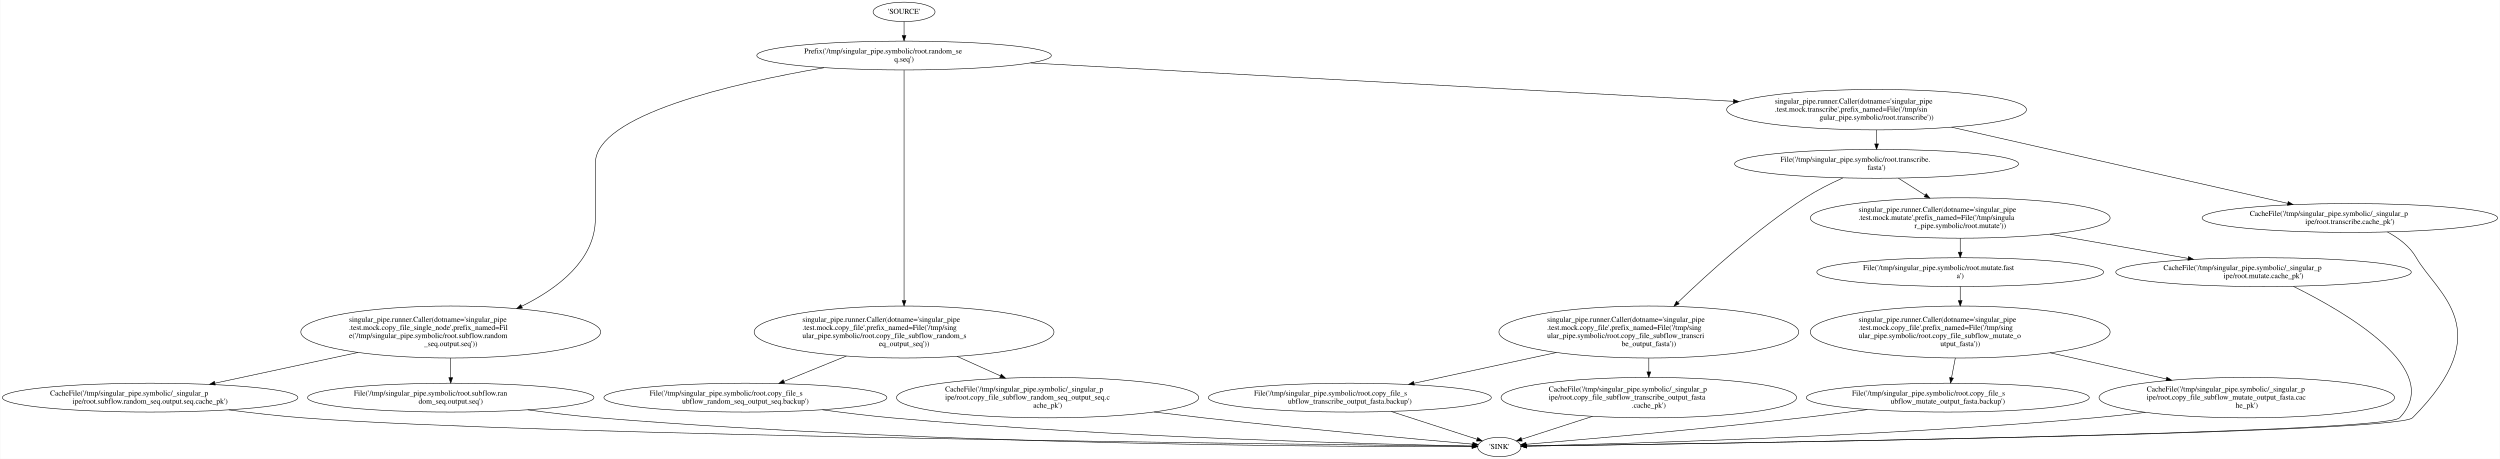
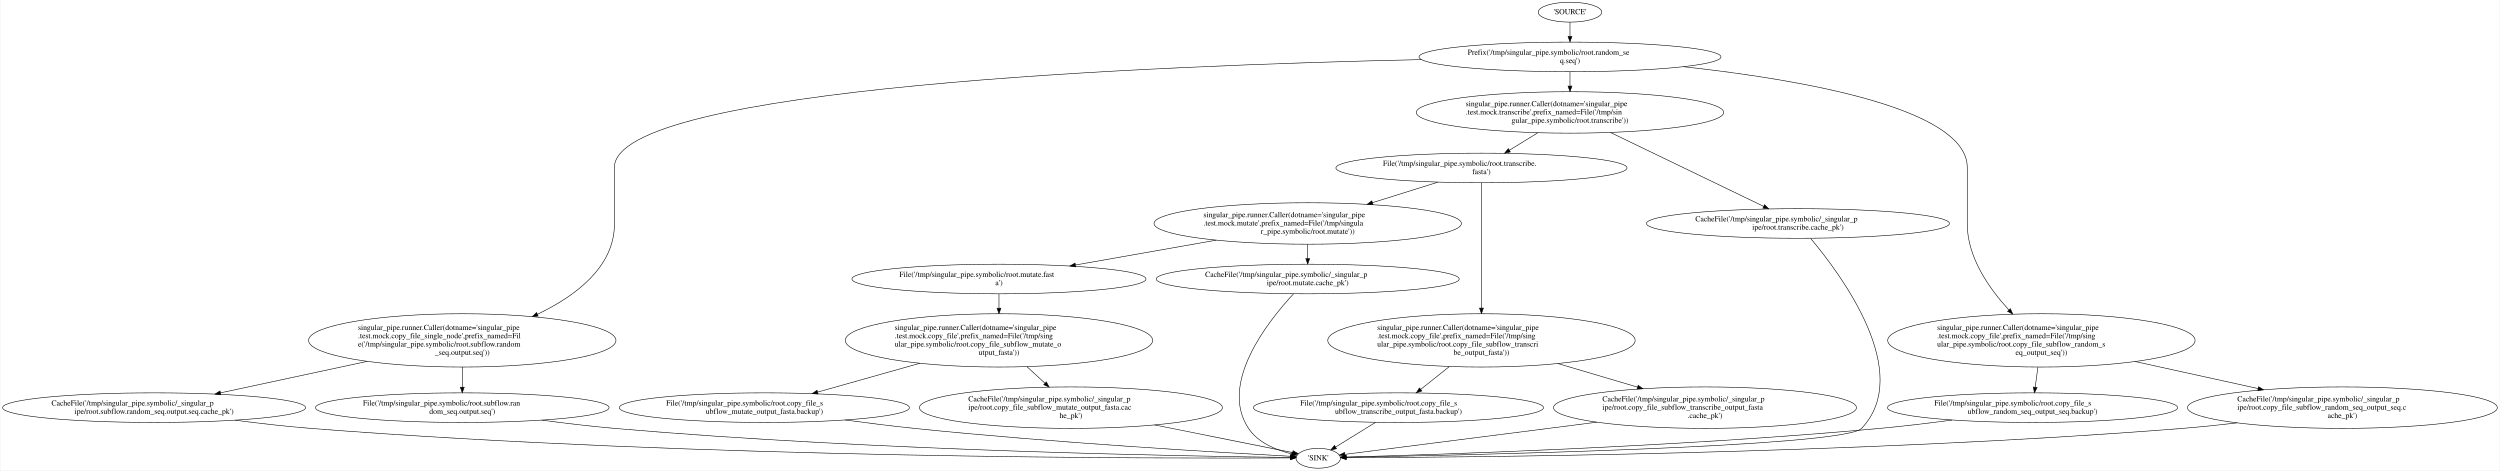
- <svg xmlns="http://www.w3.org/2000/svg" width="4631pt" height="850pt" viewBox="0.00 0.00 4631.30 850.25">
+ <svg xmlns="http://www.w3.org/2000/svg" width="4517pt" height="850pt" viewBox="0.00 0.00 4516.66 850.25">
  <g id="graph0" class="graph" transform="scale(1 1) rotate(0) translate(4 846.247)">
-     <polygon fill="white" stroke="none" points="-4,4 -4,-846.247 4627.3,-846.247 4627.3,4 -4,4" />
+     <polygon fill="white" stroke="none" points="-4,4 -4,-846.247 4512.66,-846.247 4512.66,4 -4,4" />
    <g id="node1" class="node">
      <ellipse fill="none" stroke="black" cx="273.65" cy="-109.477" rx="273.801" ry="26.741" />
      <text text-anchor="start" x="88.15" y="-113.277" font-family="Times,serif" font-size="14.00">CacheFile('/tmp/singular_pipe.symbolic/_singular_p</text>
      <text text-anchor="middle" x="273.65" y="-98.277" font-family="Times,serif" font-size="14.00">ipe/root.subflow.random_seq.output.seq.cache_pk')</text>
    </g>
    <g id="node2" class="node">
-       <ellipse fill="none" stroke="black" cx="2773.65" cy="-18" rx="40.094" ry="18" />
-       <text text-anchor="middle" x="2773.65" y="-14.3" font-family="Times,serif" font-size="14.00">'SINK'</text>
+       <ellipse fill="none" stroke="black" cx="2377.65" cy="-18" rx="40.094" ry="18" />
+       <text text-anchor="middle" x="2377.65" y="-14.3" font-family="Times,serif" font-size="14.00">'SINK'</text>
    </g>
    <g id="edge1" class="edge">
-       <path fill="none" stroke="black" d="M419.504,-86.723C463.484,-80.962 511.948,-75.406 556.65,-72 997.952,-38.377 2434.73,-22.399 2723.01,-19.492" />
-       <polygon fill="black" stroke="black" points="2723.2,-22.99 2733.17,-19.39 2723.13,-15.99 2723.2,-22.99" />
+       <path fill="none" stroke="black" d="M420.245,-86.773C464.031,-81.051 512.204,-75.503 556.65,-72 1256.98,-16.812 2112.86,-17.492 2327.19,-18.639" />
+       <polygon fill="black" stroke="black" points="2327.18,-22.139 2337.2,-18.696 2327.22,-15.139 2327.18,-22.139" />
    </g>
    <g id="node3" class="node">
      <ellipse fill="none" stroke="black" cx="830.65" cy="-231.037" rx="277.786" ry="48.167" />
      <text text-anchor="start" x="642.15" y="-249.837" font-family="Times,serif" font-size="14.00">singular_pipe.runner.Caller(dotname='singular_pipe</text>
      <text text-anchor="start" x="642.15" y="-234.837" font-family="Times,serif" font-size="14.00">.test.mock.copy_file_single_node',prefix_named=Fil</text>
      <text text-anchor="start" x="642.15" y="-219.837" font-family="Times,serif" font-size="14.00">e('/tmp/singular_pipe.symbolic/root.subflow.random</text>
      <text text-anchor="middle" x="830.65" y="-204.837" font-family="Times,serif" font-size="14.00">_seq.output.seq'))</text>
    </g>
    <g id="edge2" class="edge">
      <path fill="none" stroke="black" d="M658.987,-193.189C573.003,-174.733 471.005,-152.839 393.554,-136.214" />
      <polygon fill="black" stroke="black" points="394.266,-132.787 383.754,-134.11 392.797,-139.631 394.266,-132.787" />
    </g>
    <g id="node4" class="node">
      <ellipse fill="none" stroke="black" cx="830.65" cy="-109.477" rx="265.33" ry="26.741" />
      <text text-anchor="start" x="651.15" y="-113.277" font-family="Times,serif" font-size="14.00">File('/tmp/singular_pipe.symbolic/root.subflow.ran</text>
      <text text-anchor="middle" x="830.65" y="-98.277" font-family="Times,serif" font-size="14.00">dom_seq.output.seq')</text>
    </g>
    <g id="edge4" class="edge">
      <path fill="none" stroke="black" d="M830.65,-182.783C830.65,-170.69 830.65,-157.88 830.65,-146.456" />
      <polygon fill="black" stroke="black" points="834.15,-146.415 830.65,-136.415 827.15,-146.415 834.15,-146.415" />
    </g>
    <g id="edge3" class="edge">
-       <path fill="none" stroke="black" d="M973.443,-86.776C1015.9,-81.072 1062.57,-75.533 1105.65,-72 1742.48,-19.779 2519.99,-18.199 2723.16,-18.763" />
-       <polygon fill="black" stroke="black" points="2723.23,-22.263 2733.24,-18.794 2723.25,-15.263 2723.23,-22.263" />
+       <path fill="none" stroke="black" d="M974.531,-86.902C1016.7,-81.254 1062.95,-75.714 1105.65,-72 1579.6,-30.778 2155.78,-21.407 2327.23,-19.468" />
+       <polygon fill="black" stroke="black" points="2327.5,-22.965 2337.47,-19.356 2327.43,-15.966 2327.5,-22.965" />
    </g>
    <g id="node5" class="node">
-       <ellipse fill="none" stroke="black" cx="1670.65" cy="-743.377" rx="272.886" ry="26.741" />
-       <text text-anchor="start" x="1485.65" y="-747.177" font-family="Times,serif" font-size="14.00">Prefix('/tmp/singular_pipe.symbolic/root.random_se</text>
-       <text text-anchor="middle" x="1670.65" y="-732.177" font-family="Times,serif" font-size="14.00">q.seq')</text>
+       <ellipse fill="none" stroke="black" cx="2832.65" cy="-743.377" rx="272.886" ry="26.741" />
+       <text text-anchor="start" x="2647.65" y="-747.177" font-family="Times,serif" font-size="14.00">Prefix('/tmp/singular_pipe.symbolic/root.random_se</text>
+       <text text-anchor="middle" x="2832.65" y="-732.177" font-family="Times,serif" font-size="14.00">q.seq')</text>
    </g>
    <g id="edge5" class="edge">
-       <path fill="none" stroke="black" d="M1522.23,-720.745C1352.75,-691.768 1098.65,-633.369 1098.65,-543.683 1098.65,-543.683 1098.65,-543.683 1098.65,-441.337 1098.65,-364.781 1029.88,-312.078 962.016,-278.708" />
-       <polygon fill="black" stroke="black" points="963.417,-275.498 952.886,-274.329 960.39,-281.809 963.417,-275.498" />
-     </g>
-     <g id="node7" class="node">
-       <ellipse fill="none" stroke="black" cx="1670.65" cy="-231.037" rx="277.786" ry="48.167" />
-       <text text-anchor="start" x="1482.15" y="-249.837" font-family="Times,serif" font-size="14.00">singular_pipe.runner.Caller(dotname='singular_pipe</text>
-       <text text-anchor="start" x="1482.15" y="-234.837" font-family="Times,serif" font-size="14.00">.test.mock.copy_file',prefix_named=File('/tmp/sing</text>
-       <text text-anchor="start" x="1482.15" y="-219.837" font-family="Times,serif" font-size="14.00">ular_pipe.symbolic/root.copy_file_subflow_random_s</text>
-       <text text-anchor="middle" x="1670.65" y="-204.837" font-family="Times,serif" font-size="14.00">eq_output_seq'))</text>
-     </g>
-     <g id="edge10" class="edge">
-       <path fill="none" stroke="black" d="M1670.65,-716.34C1670.65,-678.376 1670.65,-605.603 1670.65,-543.683 1670.65,-543.683 1670.65,-543.683 1670.65,-441.337 1670.65,-389.976 1670.65,-331.526 1670.65,-289.473" />
-       <polygon fill="black" stroke="black" points="1674.15,-289.418 1670.65,-279.418 1667.15,-289.418 1674.15,-289.418" />
+       <path fill="none" stroke="black" d="M2563.75,-738.514C2078.35,-727.933 1105.65,-688.644 1105.65,-543.683 1105.65,-543.683 1105.65,-543.683 1105.65,-441.337 1105.65,-363.963 1035.87,-311.431 966.604,-278.346" />
+       <polygon fill="black" stroke="black" points="967.827,-275.055 957.284,-274.007 964.872,-281.401 967.827,-275.055" />
+     </g>
+     <g id="node16" class="node">
+       <ellipse fill="none" stroke="black" cx="2832.65" cy="-643.03" rx="277.786" ry="37.453" />
+       <text text-anchor="start" x="2644.15" y="-654.33" font-family="Times,serif" font-size="14.00">singular_pipe.runner.Caller(dotname='singular_pipe</text>
+       <text text-anchor="start" x="2644.15" y="-639.33" font-family="Times,serif" font-size="14.00">.test.mock.transcribe',prefix_named=File('/tmp/sin</text>
+       <text text-anchor="middle" x="2832.65" y="-624.33" font-family="Times,serif" font-size="14.00">gular_pipe.symbolic/root.transcribe'))</text>
+     </g>
+     <g id="edge23" class="edge">
+       <path fill="none" stroke="black" d="M2832.65,-716.28C2832.65,-708.427 2832.65,-699.558 2832.65,-690.792" />
+       <polygon fill="black" stroke="black" points="2836.15,-690.616 2832.65,-680.616 2829.15,-690.616 2836.15,-690.616" />
    </g>
    <g id="node19" class="node">
-       <ellipse fill="none" stroke="black" cx="3472.65" cy="-643.03" rx="277.786" ry="37.453" />
-       <text text-anchor="start" x="3284.15" y="-654.33" font-family="Times,serif" font-size="14.00">singular_pipe.runner.Caller(dotname='singular_pipe</text>
-       <text text-anchor="start" x="3284.15" y="-639.33" font-family="Times,serif" font-size="14.00">.test.mock.transcribe',prefix_named=File('/tmp/sin</text>
-       <text text-anchor="middle" x="3472.65" y="-624.33" font-family="Times,serif" font-size="14.00">gular_pipe.symbolic/root.transcribe'))</text>
+       <ellipse fill="none" stroke="black" cx="3684.65" cy="-231.037" rx="277.786" ry="48.167" />
+       <text text-anchor="start" x="3496.15" y="-249.837" font-family="Times,serif" font-size="14.00">singular_pipe.runner.Caller(dotname='singular_pipe</text>
+       <text text-anchor="start" x="3496.15" y="-234.837" font-family="Times,serif" font-size="14.00">.test.mock.copy_file',prefix_named=File('/tmp/sing</text>
+       <text text-anchor="start" x="3496.15" y="-219.837" font-family="Times,serif" font-size="14.00">ular_pipe.symbolic/root.copy_file_subflow_random_s</text>
+       <text text-anchor="middle" x="3684.65" y="-204.837" font-family="Times,serif" font-size="14.00">eq_output_seq'))</text>
    </g>
    <g id="edge28" class="edge">
-       <path fill="none" stroke="black" d="M1905.31,-729.57C2240.81,-711.26 2855.79,-677.696 3207.4,-658.507" />
-       <polygon fill="black" stroke="black" points="3207.67,-661.997 3217.47,-657.957 3207.29,-655.007 3207.67,-661.997" />
+       <path fill="none" stroke="black" d="M3037.92,-725.618C3250.11,-702.475 3550.65,-650.791 3550.65,-543.683 3550.65,-543.683 3550.65,-543.683 3550.65,-441.337 3550.65,-381.674 3589.75,-325.398 3625.71,-286.258" />
+       <polygon fill="black" stroke="black" points="3628.55,-288.347 3632.84,-278.662 3623.44,-283.553 3628.55,-288.347" />
    </g>
    <g id="node6" class="node">
      <ellipse fill="none" stroke="black" cx="1376.65" cy="-109.477" rx="262.173" ry="26.741" />
      <text text-anchor="start" x="1199.15" y="-113.277" font-family="Times,serif" font-size="14.00">File('/tmp/singular_pipe.symbolic/root.copy_file_s</text>
-       <text text-anchor="middle" x="1376.65" y="-98.277" font-family="Times,serif" font-size="14.00">ubflow_random_seq_output_seq.backup')</text>
+       <text text-anchor="middle" x="1376.65" y="-98.277" font-family="Times,serif" font-size="14.00">ubflow_mutate_output_fasta.backup')</text>
    </g>
    <g id="edge6" class="edge">
-       <path fill="none" stroke="black" d="M1519.49,-86.888C1560.76,-81.292 1605.93,-75.783 1647.65,-72 2061.81,-34.452 2564.22,-22.721 2723.02,-19.819" />
-       <polygon fill="black" stroke="black" points="2723.49,-23.311 2733.42,-19.632 2723.36,-16.312 2723.49,-23.311" />
+       <path fill="none" stroke="black" d="M1522.72,-87.144C1563.13,-81.699 1607.04,-76.203 1647.65,-72 1902.54,-45.618 2208.85,-27.912 2327.4,-21.584" />
+       <polygon fill="black" stroke="black" points="2327.81,-25.067 2337.61,-21.042 2327.44,-18.077 2327.81,-25.067" />
+     </g>
+     <g id="node7" class="node">
+       <ellipse fill="none" stroke="black" cx="1800.65" cy="-231.037" rx="277.786" ry="48.167" />
+       <text text-anchor="start" x="1612.15" y="-249.837" font-family="Times,serif" font-size="14.00">singular_pipe.runner.Caller(dotname='singular_pipe</text>
+       <text text-anchor="start" x="1612.15" y="-234.837" font-family="Times,serif" font-size="14.00">.test.mock.copy_file',prefix_named=File('/tmp/sing</text>
+       <text text-anchor="start" x="1612.15" y="-219.837" font-family="Times,serif" font-size="14.00">ular_pipe.symbolic/root.copy_file_subflow_mutate_o</text>
+       <text text-anchor="middle" x="1800.65" y="-204.837" font-family="Times,serif" font-size="14.00">utput_fasta'))</text>
    </g>
    <g id="edge7" class="edge">
-       <path fill="none" stroke="black" d="M1563.68,-186.534C1525.26,-170.911 1482.89,-153.681 1448.21,-139.577" />
-       <polygon fill="black" stroke="black" points="1449.22,-136.211 1438.64,-135.686 1446.59,-142.695 1449.22,-136.211" />
+       <path fill="none" stroke="black" d="M1657.69,-189.726C1596.8,-172.555 1527.37,-152.978 1472.76,-137.578" />
+       <polygon fill="black" stroke="black" points="1473.66,-134.196 1463.09,-134.85 1471.76,-140.933 1473.66,-134.196" />
    </g>
    <g id="node8" class="node">
-       <ellipse fill="none" stroke="black" cx="1936.65" cy="-109.477" rx="280.029" ry="37.453" />
-       <text text-anchor="start" x="1746.65" y="-120.777" font-family="Times,serif" font-size="14.00">CacheFile('/tmp/singular_pipe.symbolic/_singular_p</text>
-       <text text-anchor="start" x="1746.65" y="-105.777" font-family="Times,serif" font-size="14.00">ipe/root.copy_file_subflow_random_seq_output_seq.c</text>
-       <text text-anchor="middle" x="1936.65" y="-90.777" font-family="Times,serif" font-size="14.00">ache_pk')</text>
+       <ellipse fill="none" stroke="black" cx="1930.65" cy="-109.477" rx="273.801" ry="37.453" />
+       <text text-anchor="start" x="1745.15" y="-120.777" font-family="Times,serif" font-size="14.00">CacheFile('/tmp/singular_pipe.symbolic/_singular_p</text>
+       <text text-anchor="start" x="1745.15" y="-105.777" font-family="Times,serif" font-size="14.00">ipe/root.copy_file_subflow_mutate_output_fasta.cac</text>
+       <text text-anchor="middle" x="1930.65" y="-90.777" font-family="Times,serif" font-size="14.00">he_pk')</text>
    </g>
    <g id="edge9" class="edge">
-       <path fill="none" stroke="black" d="M1768.57,-186.026C1794.95,-174.166 1823.32,-161.414 1849.1,-149.826" />
-       <polygon fill="black" stroke="black" points="1850.79,-152.906 1858.48,-145.614 1847.92,-146.521 1850.79,-152.906" />
+       <path fill="none" stroke="black" d="M1851.28,-183.469C1861.95,-173.656 1873.17,-163.342 1883.7,-153.659" />
+       <polygon fill="black" stroke="black" points="1886.23,-156.082 1891.22,-146.736 1881.49,-150.93 1886.23,-156.082" />
    </g>
    <g id="edge8" class="edge">
-       <path fill="none" stroke="black" d="M2133.99,-82.79C2164.66,-79.024 2196,-75.305 2225.65,-72 2409.42,-51.52 2628.38,-31.727 2724.41,-23.278" />
-       <polygon fill="black" stroke="black" points="2724.75,-26.761 2734.4,-22.4 2724.14,-19.788 2724.75,-26.761" />
+       <path fill="none" stroke="black" d="M2081.98,-78.184C2169.19,-60.727 2272.83,-39.983 2331.35,-28.268" />
+       <polygon fill="black" stroke="black" points="2332.27,-31.653 2341.39,-26.258 2330.9,-24.789 2332.27,-31.653" />
    </g>
    <g id="node9" class="node">
-       <ellipse fill="none" stroke="black" cx="2496.65" cy="-109.477" rx="262.173" ry="26.741" />
-       <text text-anchor="start" x="2319.15" y="-113.277" font-family="Times,serif" font-size="14.00">File('/tmp/singular_pipe.symbolic/root.copy_file_s</text>
-       <text text-anchor="middle" x="2496.65" y="-98.277" font-family="Times,serif" font-size="14.00">ubflow_transcribe_output_fasta.backup')</text>
+       <ellipse fill="none" stroke="black" cx="1800.65" cy="-341.99" rx="265.744" ry="26.741" />
+       <text text-anchor="start" x="1620.65" y="-345.79" font-family="Times,serif" font-size="14.00">File('/tmp/singular_pipe.symbolic/root.mutate.fast</text>
+       <text text-anchor="middle" x="1800.65" y="-330.79" font-family="Times,serif" font-size="14.00">a')</text>
+     </g>
+     <g id="edge10" class="edge">
+       <path fill="none" stroke="black" d="M1800.65,-314.893C1800.65,-307.117 1800.65,-298.271 1800.65,-289.323" />
+       <polygon fill="black" stroke="black" points="1804.15,-289.23 1800.65,-279.23 1797.15,-289.23 1804.15,-289.23" />
+     </g>
+     <g id="node10" class="node">
+       <ellipse fill="none" stroke="black" cx="2358.65" cy="-442.337" rx="277.786" ry="37.453" />
+       <text text-anchor="start" x="2170.15" y="-453.637" font-family="Times,serif" font-size="14.00">singular_pipe.runner.Caller(dotname='singular_pipe</text>
+       <text text-anchor="start" x="2170.15" y="-438.637" font-family="Times,serif" font-size="14.00">.test.mock.mutate',prefix_named=File('/tmp/singula</text>
+       <text text-anchor="middle" x="2358.65" y="-423.637" font-family="Times,serif" font-size="14.00">r_pipe.symbolic/root.mutate'))</text>
    </g>
    <g id="edge11" class="edge">
-       <path fill="none" stroke="black" d="M2573.44,-83.671C2624.88,-67.057 2690.58,-45.832 2732.41,-32.323" />
-       <polygon fill="black" stroke="black" points="2733.54,-35.633 2741.98,-29.229 2731.39,-28.972 2733.54,-35.633" />
-     </g>
-     <g id="node10" class="node">
-       <ellipse fill="none" stroke="black" cx="3050.65" cy="-231.037" rx="277.786" ry="48.167" />
-       <text text-anchor="start" x="2862.15" y="-249.837" font-family="Times,serif" font-size="14.00">singular_pipe.runner.Caller(dotname='singular_pipe</text>
-       <text text-anchor="start" x="2862.15" y="-234.837" font-family="Times,serif" font-size="14.00">.test.mock.copy_file',prefix_named=File('/tmp/sing</text>
-       <text text-anchor="start" x="2862.15" y="-219.837" font-family="Times,serif" font-size="14.00">ular_pipe.symbolic/root.copy_file_subflow_transcri</text>
-       <text text-anchor="middle" x="3050.65" y="-204.837" font-family="Times,serif" font-size="14.00">be_output_fasta'))</text>
+       <path fill="none" stroke="black" d="M2193.12,-412.162C2112.25,-397.908 2016.04,-380.952 1939.12,-367.395" />
+       <polygon fill="black" stroke="black" points="1939.33,-363.879 1928.88,-365.59 1938.12,-370.773 1939.33,-363.879" />
+     </g>
+     <g id="node11" class="node">
+       <ellipse fill="none" stroke="black" cx="2358.65" cy="-341.99" rx="273.801" ry="26.741" />
+       <text text-anchor="start" x="2173.15" y="-345.79" font-family="Times,serif" font-size="14.00">CacheFile('/tmp/singular_pipe.symbolic/_singular_p</text>
+       <text text-anchor="middle" x="2358.65" y="-330.79" font-family="Times,serif" font-size="14.00">ipe/root.mutate.cache_pk')</text>
+     </g>
+     <g id="edge13" class="edge">
+       <path fill="none" stroke="black" d="M2358.65,-404.716C2358.65,-396.345 2358.65,-387.454 2358.65,-379.104" />
+       <polygon fill="black" stroke="black" points="2362.15,-378.898 2358.65,-368.898 2355.15,-378.898 2362.15,-378.898" />
    </g>
    <g id="edge12" class="edge">
-       <path fill="none" stroke="black" d="M2879.53,-193.107C2794.05,-174.66 2692.74,-152.795 2615.81,-136.192" />
-       <polygon fill="black" stroke="black" points="2616.11,-132.677 2605.59,-133.988 2614.63,-139.519 2616.11,-132.677" />
-     </g>
-     <g id="node11" class="node">
-       <ellipse fill="none" stroke="black" cx="3050.65" cy="-109.477" rx="273.801" ry="37.453" />
-       <text text-anchor="start" x="2865.15" y="-120.777" font-family="Times,serif" font-size="14.00">CacheFile('/tmp/singular_pipe.symbolic/_singular_p</text>
-       <text text-anchor="start" x="2865.15" y="-105.777" font-family="Times,serif" font-size="14.00">ipe/root.copy_file_subflow_transcribe_output_fasta</text>
-       <text text-anchor="middle" x="3050.65" y="-90.777" font-family="Times,serif" font-size="14.00">.cache_pk')</text>
+       <path fill="none" stroke="black" d="M2333.01,-315.205C2286.51,-265.235 2197.84,-153.008 2251.65,-72 2268.9,-46.031 2301.62,-32.758 2329.4,-25.989" />
+       <polygon fill="black" stroke="black" points="2330.37,-29.36 2339.37,-23.778 2328.85,-22.526 2330.37,-29.36" />
+     </g>
+     <g id="node12" class="node">
+       <ellipse fill="none" stroke="black" cx="2672.65" cy="-542.683" rx="263.087" ry="26.741" />
+       <text text-anchor="start" x="2494.65" y="-546.483" font-family="Times,serif" font-size="14.00">File('/tmp/singular_pipe.symbolic/root.transcribe.</text>
+       <text text-anchor="middle" x="2672.65" y="-531.483" font-family="Times,serif" font-size="14.00">fasta')</text>
    </g>
    <g id="edge14" class="edge">
-       <path fill="none" stroke="black" d="M3050.65,-182.783C3050.65,-174.338 3050.65,-165.543 3050.65,-157.115" />
-       <polygon fill="black" stroke="black" points="3054.15,-157.064 3050.65,-147.064 3047.15,-157.064 3054.15,-157.064" />
-     </g>
-     <g id="edge13" class="edge">
-       <path fill="none" stroke="black" d="M2946.32,-74.777C2900.68,-60.033 2849.75,-43.583 2815.11,-32.393" />
-       <polygon fill="black" stroke="black" points="2815.94,-28.982 2805.35,-29.239 2813.79,-35.644 2815.94,-28.982" />
-     </g>
-     <g id="node12" class="node">
-       <ellipse fill="none" stroke="black" cx="3472.65" cy="-542.683" rx="263.087" ry="26.741" />
-       <text text-anchor="start" x="3294.65" y="-546.483" font-family="Times,serif" font-size="14.00">File('/tmp/singular_pipe.symbolic/root.transcribe.</text>
-       <text text-anchor="middle" x="3472.65" y="-531.483" font-family="Times,serif" font-size="14.00">fasta')</text>
+       <path fill="none" stroke="black" d="M2593.82,-516.993C2558.15,-505.821 2515.25,-492.384 2475.91,-480.063" />
+       <polygon fill="black" stroke="black" points="2476.58,-476.606 2465.99,-476.957 2474.49,-483.286 2476.58,-476.606" />
+     </g>
+     <g id="node14" class="node">
+       <ellipse fill="none" stroke="black" cx="2672.65" cy="-231.037" rx="277.786" ry="48.167" />
+       <text text-anchor="start" x="2484.15" y="-249.837" font-family="Times,serif" font-size="14.00">singular_pipe.runner.Caller(dotname='singular_pipe</text>
+       <text text-anchor="start" x="2484.15" y="-234.837" font-family="Times,serif" font-size="14.00">.test.mock.copy_file',prefix_named=File('/tmp/sing</text>
+       <text text-anchor="start" x="2484.15" y="-219.837" font-family="Times,serif" font-size="14.00">ular_pipe.symbolic/root.copy_file_subflow_transcri</text>
+       <text text-anchor="middle" x="2672.65" y="-204.837" font-family="Times,serif" font-size="14.00">be_output_fasta'))</text>
+     </g>
+     <g id="edge19" class="edge">
+       <path fill="none" stroke="black" d="M2672.65,-515.55C2672.65,-465.901 2672.65,-356.887 2672.65,-289.434" />
+       <polygon fill="black" stroke="black" points="2676.15,-289.388 2672.65,-279.388 2669.15,-289.388 2676.15,-289.388" />
+     </g>
+     <g id="node13" class="node">
+       <ellipse fill="none" stroke="black" cx="2522.65" cy="-109.477" rx="262.173" ry="26.741" />
+       <text text-anchor="start" x="2345.15" y="-113.277" font-family="Times,serif" font-size="14.00">File('/tmp/singular_pipe.symbolic/root.copy_file_s</text>
+       <text text-anchor="middle" x="2522.65" y="-98.277" font-family="Times,serif" font-size="14.00">ubflow_transcribe_output_fasta.backup')</text>
    </g>
    <g id="edge15" class="edge">
-       <path fill="none" stroke="black" d="M3410.04,-516.489C3387.46,-506.341 3362.24,-493.734 3340.65,-479.813 3251.43,-422.29 3160.24,-339.652 3104.52,-285.908" />
-       <polygon fill="black" stroke="black" points="3106.86,-283.293 3097.24,-278.849 3101.98,-288.321 3106.86,-283.293" />
+       <path fill="none" stroke="black" d="M2481.1,-82.836C2458.11,-68.648 2430,-51.305 2408.89,-38.278" />
+       <polygon fill="black" stroke="black" points="2410.66,-35.254 2400.31,-32.981 2406.98,-41.212 2410.66,-35.254" />
+     </g>
+     <g id="edge16" class="edge">
+       <path fill="none" stroke="black" d="M2614.66,-183.812C2597.39,-170.046 2578.85,-155.268 2562.97,-142.611" />
+       <polygon fill="black" stroke="black" points="2564.93,-139.698 2554.93,-136.202 2560.56,-145.172 2564.93,-139.698" />
+     </g>
+     <g id="node15" class="node">
+       <ellipse fill="none" stroke="black" cx="3076.65" cy="-109.477" rx="273.801" ry="37.453" />
+       <text text-anchor="start" x="2891.15" y="-120.777" font-family="Times,serif" font-size="14.00">CacheFile('/tmp/singular_pipe.symbolic/_singular_p</text>
+       <text text-anchor="start" x="2891.15" y="-105.777" font-family="Times,serif" font-size="14.00">ipe/root.copy_file_subflow_transcribe_output_fasta</text>
+       <text text-anchor="middle" x="3076.65" y="-90.777" font-family="Times,serif" font-size="14.00">.cache_pk')</text>
+     </g>
+     <g id="edge18" class="edge">
+       <path fill="none" stroke="black" d="M2810.55,-189.225C2857.4,-175.363 2909.37,-159.982 2954.86,-146.519" />
+       <polygon fill="black" stroke="black" points="2955.87,-149.87 2964.47,-143.676 2953.88,-143.158 2955.87,-149.87" />
+     </g>
+     <g id="edge17" class="edge">
+       <path fill="none" stroke="black" d="M2881.03,-83.225C2851.74,-79.455 2821.9,-75.621 2793.65,-72 2660.44,-54.929 2503.2,-34.941 2425.74,-25.103" />
+       <polygon fill="black" stroke="black" points="2426.15,-21.628 2415.79,-23.841 2425.27,-28.573 2426.15,-21.628" />
+     </g>
+     <g id="edge20" class="edge">
+       <path fill="none" stroke="black" d="M2774.43,-606.246C2757.7,-595.959 2739.58,-584.825 2723.34,-574.841" />
+       <polygon fill="black" stroke="black" points="2724.88,-571.68 2714.53,-569.425 2721.22,-577.644 2724.88,-571.68" />
    </g>
    <g id="node17" class="node">
-       <ellipse fill="none" stroke="black" cx="3627.65" cy="-442.337" rx="277.786" ry="37.453" />
-       <text text-anchor="start" x="3439.15" y="-453.637" font-family="Times,serif" font-size="14.00">singular_pipe.runner.Caller(dotname='singular_pipe</text>
-       <text text-anchor="start" x="3439.15" y="-438.637" font-family="Times,serif" font-size="14.00">.test.mock.mutate',prefix_named=File('/tmp/singula</text>
-       <text text-anchor="middle" x="3627.65" y="-423.637" font-family="Times,serif" font-size="14.00">r_pipe.symbolic/root.mutate'))</text>
+       <ellipse fill="none" stroke="black" cx="3244.65" cy="-442.337" rx="273.801" ry="26.741" />
+       <text text-anchor="start" x="3059.15" y="-446.137" font-family="Times,serif" font-size="14.00">CacheFile('/tmp/singular_pipe.symbolic/_singular_p</text>
+       <text text-anchor="middle" x="3244.65" y="-431.137" font-family="Times,serif" font-size="14.00">ipe/root.transcribe.cache_pk')</text>
+     </g>
+     <g id="edge22" class="edge">
+       <path fill="none" stroke="black" d="M2905.83,-606.737C2984.55,-568.772 3108.39,-509.052 3182.54,-473.293" />
+       <polygon fill="black" stroke="black" points="3184.28,-476.336 3191.77,-468.839 3181.24,-470.031 3184.28,-476.336" />
+     </g>
+     <g id="edge21" class="edge">
+       <path fill="none" stroke="black" d="M3267.8,-415.101C3323.63,-348.656 3454.34,-171.938 3359.65,-72 3327.33,-37.888 2624.15,-23.248 2428.03,-19.819" />
+       <polygon fill="black" stroke="black" points="2428.06,-16.319 2418,-19.645 2427.94,-23.318 2428.06,-16.319" />
+     </g>
+     <g id="node18" class="node">
+       <ellipse fill="none" stroke="black" cx="3668.65" cy="-109.477" rx="262.173" ry="26.741" />
+       <text text-anchor="start" x="3491.15" y="-113.277" font-family="Times,serif" font-size="14.00">File('/tmp/singular_pipe.symbolic/root.copy_file_s</text>
+       <text text-anchor="middle" x="3668.65" y="-98.277" font-family="Times,serif" font-size="14.00">ubflow_random_seq_output_seq.backup')</text>
    </g>
    <g id="edge24" class="edge">
-       <path fill="none" stroke="black" d="M3512.97,-516.101C3528.09,-506.504 3545.69,-495.338 3562.5,-484.675" />
-       <polygon fill="black" stroke="black" points="3564.63,-487.469 3571.2,-479.156 3560.88,-481.558 3564.63,-487.469" />
-     </g>
-     <g id="node13" class="node">
-       <ellipse fill="none" stroke="black" cx="3604.65" cy="-109.477" rx="262.173" ry="26.741" />
-       <text text-anchor="start" x="3427.15" y="-113.277" font-family="Times,serif" font-size="14.00">File('/tmp/singular_pipe.symbolic/root.copy_file_s</text>
-       <text text-anchor="middle" x="3604.65" y="-98.277" font-family="Times,serif" font-size="14.00">ubflow_mutate_output_fasta.backup')</text>
-     </g>
-     <g id="edge16" class="edge">
-       <path fill="none" stroke="black" d="M3455.69,-87.352C3416.06,-82.027 3373.27,-76.539 3333.65,-72 3145.49,-50.441 2921.04,-31.13 2823.26,-23.034" />
-       <polygon fill="black" stroke="black" points="2823.34,-19.529 2813.08,-22.194 2822.76,-26.505 2823.34,-19.529" />
-     </g>
-     <g id="node14" class="node">
-       <ellipse fill="none" stroke="black" cx="3627.65" cy="-231.037" rx="277.786" ry="48.167" />
-       <text text-anchor="start" x="3439.15" y="-249.837" font-family="Times,serif" font-size="14.00">singular_pipe.runner.Caller(dotname='singular_pipe</text>
-       <text text-anchor="start" x="3439.15" y="-234.837" font-family="Times,serif" font-size="14.00">.test.mock.copy_file',prefix_named=File('/tmp/sing</text>
-       <text text-anchor="start" x="3439.15" y="-219.837" font-family="Times,serif" font-size="14.00">ular_pipe.symbolic/root.copy_file_subflow_mutate_o</text>
-       <text text-anchor="middle" x="3627.65" y="-204.837" font-family="Times,serif" font-size="14.00">utput_fasta'))</text>
-     </g>
-     <g id="edge17" class="edge">
-       <path fill="none" stroke="black" d="M3618.56,-182.783C3616.23,-170.69 3613.77,-157.88 3611.57,-146.456" />
-       <polygon fill="black" stroke="black" points="3614.97,-145.574 3609.64,-136.415 3608.09,-146.896 3614.97,-145.574" />
-     </g>
-     <g id="node15" class="node">
-       <ellipse fill="none" stroke="black" cx="4158.65" cy="-109.477" rx="273.801" ry="37.453" />
-       <text text-anchor="start" x="3973.15" y="-120.777" font-family="Times,serif" font-size="14.00">CacheFile('/tmp/singular_pipe.symbolic/_singular_p</text>
-       <text text-anchor="start" x="3973.15" y="-105.777" font-family="Times,serif" font-size="14.00">ipe/root.copy_file_subflow_mutate_output_fasta.cac</text>
-       <text text-anchor="middle" x="4158.65" y="-90.777" font-family="Times,serif" font-size="14.00">he_pk')</text>
-     </g>
-     <g id="edge19" class="edge">
-       <path fill="none" stroke="black" d="M3794.21,-192.535C3863.2,-177 3942.6,-159.123 4009.64,-144.029" />
-       <polygon fill="black" stroke="black" points="4010.45,-147.434 4019.43,-141.822 4008.91,-140.605 4010.45,-147.434" />
-     </g>
-     <g id="edge18" class="edge">
-       <path fill="none" stroke="black" d="M3970.88,-82.131C3939.14,-78.293 3906.49,-74.725 3875.65,-72 3470.92,-36.242 2980.28,-23.353 2824,-19.986" />
-       <polygon fill="black" stroke="black" points="2823.83,-16.482 2813.76,-19.768 2823.68,-23.48 2823.83,-16.482" />
-     </g>
-     <g id="node16" class="node">
-       <ellipse fill="none" stroke="black" cx="3627.65" cy="-341.99" rx="265.744" ry="26.741" />
-       <text text-anchor="start" x="3447.65" y="-345.79" font-family="Times,serif" font-size="14.00">File('/tmp/singular_pipe.symbolic/root.mutate.fast</text>
-       <text text-anchor="middle" x="3627.65" y="-330.79" font-family="Times,serif" font-size="14.00">a')</text>
-     </g>
-     <g id="edge20" class="edge">
-       <path fill="none" stroke="black" d="M3627.65,-314.893C3627.65,-307.117 3627.65,-298.271 3627.65,-289.323" />
-       <polygon fill="black" stroke="black" points="3631.15,-289.23 3627.65,-279.23 3624.15,-289.23 3631.15,-289.23" />
-     </g>
-     <g id="edge21" class="edge">
-       <path fill="none" stroke="black" d="M3627.65,-404.716C3627.65,-396.345 3627.65,-387.454 3627.65,-379.104" />
-       <polygon fill="black" stroke="black" points="3631.15,-378.898 3627.65,-368.898 3624.15,-378.898 3631.15,-378.898" />
-     </g>
-     <g id="node18" class="node">
-       <ellipse fill="none" stroke="black" cx="4189.65" cy="-341.99" rx="273.801" ry="26.741" />
-       <text text-anchor="start" x="4004.15" y="-345.79" font-family="Times,serif" font-size="14.00">CacheFile('/tmp/singular_pipe.symbolic/_singular_p</text>
-       <text text-anchor="middle" x="4189.65" y="-330.79" font-family="Times,serif" font-size="14.00">ipe/root.mutate.cache_pk')</text>
-     </g>
-     <g id="edge23" class="edge">
-       <path fill="none" stroke="black" d="M3793.99,-412.229C3875.3,-397.999 3972.08,-381.064 4049.56,-367.504" />
-       <polygon fill="black" stroke="black" points="4050.63,-370.87 4059.88,-365.699 4049.43,-363.975 4050.63,-370.87" />
-     </g>
-     <g id="edge22" class="edge">
-       <path fill="none" stroke="black" d="M4245.05,-315.506C4342.64,-267.43 4527.14,-160.247 4441.65,-72 4412.79,-42.209 3100.23,-23.299 2824.24,-19.648" />
-       <polygon fill="black" stroke="black" points="2824.16,-16.146 2814.11,-19.515 2824.06,-23.146 2824.16,-16.146" />
+       <path fill="none" stroke="black" d="M3523.15,-87.052C3481.11,-81.458 3435.12,-75.909 3392.65,-72 3023.29,-38.003 2576.16,-24.103 2428.01,-20.218" />
+       <polygon fill="black" stroke="black" points="2427.95,-16.715 2417.87,-19.955 2427.77,-23.713 2427.95,-16.715" />
    </g>
    <g id="edge25" class="edge">
-       <path fill="none" stroke="black" d="M3472.65,-605.409C3472.65,-597.038 3472.65,-588.147 3472.65,-579.798" />
-       <polygon fill="black" stroke="black" points="3476.15,-579.591 3472.65,-569.591 3469.15,-579.591 3476.15,-579.591" />
+       <path fill="none" stroke="black" d="M3678.33,-182.783C3676.71,-170.69 3674.99,-157.88 3673.47,-146.456" />
+       <polygon fill="black" stroke="black" points="3676.92,-145.862 3672.12,-136.415 3669.98,-146.791 3676.92,-145.862" />
    </g>
    <g id="node20" class="node">
-       <ellipse fill="none" stroke="black" cx="4349.65" cy="-442.337" rx="273.801" ry="26.741" />
-       <text text-anchor="start" x="4164.15" y="-446.137" font-family="Times,serif" font-size="14.00">CacheFile('/tmp/singular_pipe.symbolic/_singular_p</text>
-       <text text-anchor="middle" x="4349.65" y="-431.137" font-family="Times,serif" font-size="14.00">ipe/root.transcribe.cache_pk')</text>
+       <ellipse fill="none" stroke="black" cx="4228.65" cy="-109.477" rx="280.029" ry="37.453" />
+       <text text-anchor="start" x="4038.65" y="-120.777" font-family="Times,serif" font-size="14.00">CacheFile('/tmp/singular_pipe.symbolic/_singular_p</text>
+       <text text-anchor="start" x="4038.65" y="-105.777" font-family="Times,serif" font-size="14.00">ipe/root.copy_file_subflow_random_seq_output_seq.c</text>
+       <text text-anchor="middle" x="4228.65" y="-90.777" font-family="Times,serif" font-size="14.00">ache_pk')</text>
    </g>
    <g id="edge27" class="edge">
-       <path fill="none" stroke="black" d="M3611.61,-610.546C3783.82,-571.532 4074.07,-505.771 4234.47,-469.433" />
-       <polygon fill="black" stroke="black" points="4235.39,-472.813 4244.37,-467.19 4233.84,-465.986 4235.39,-472.813" />
+       <path fill="none" stroke="black" d="M3853.79,-192.862C3924.84,-177.247 4006.87,-159.219 4076.05,-144.015" />
+       <polygon fill="black" stroke="black" points="4077.14,-147.358 4086.16,-141.793 4075.64,-140.521 4077.14,-147.358" />
    </g>
    <g id="edge26" class="edge">
-       <path fill="none" stroke="black" d="M4419.25,-416.348C4440.17,-405.195 4460.72,-389.734 4472.65,-368.86 4510.82,-302.058 4628.4,-235.161 4465.65,-72 4435.91,-42.18 3101.96,-23.258 2824.05,-19.636" />
-       <polygon fill="black" stroke="black" points="2823.9,-16.134 2813.86,-19.504 2823.81,-23.133 2823.9,-16.134" />
+       <path fill="none" stroke="black" d="M4038.47,-81.958C4005.57,-78.091 3971.66,-74.558 3939.65,-72 3346.73,-24.622 2623.89,-19.521 2428.4,-19.034" />
+       <polygon fill="black" stroke="black" points="2428.16,-15.533 2418.15,-19.011 2428.15,-22.533 2428.16,-15.533" />
    </g>
    <g id="node21" class="node">
-       <ellipse fill="none" stroke="black" cx="1670.65" cy="-824.247" rx="57.391" ry="18" />
-       <text text-anchor="middle" x="1670.65" y="-820.547" font-family="Times,serif" font-size="14.00">'SOURCE'</text>
+       <ellipse fill="none" stroke="black" cx="2832.65" cy="-824.247" rx="57.391" ry="18" />
+       <text text-anchor="middle" x="2832.65" y="-820.547" font-family="Times,serif" font-size="14.00">'SOURCE'</text>
    </g>
    <g id="edge29" class="edge">
-       <path fill="none" stroke="black" d="M1670.65,-806.133C1670.65,-798.644 1670.65,-789.552 1670.65,-780.675" />
-       <polygon fill="black" stroke="black" points="1674.15,-780.46 1670.65,-770.46 1667.15,-780.46 1674.15,-780.46" />
+       <path fill="none" stroke="black" d="M2832.65,-806.133C2832.65,-798.644 2832.65,-789.552 2832.65,-780.675" />
+       <polygon fill="black" stroke="black" points="2836.15,-780.46 2832.65,-770.46 2829.15,-780.46 2836.15,-780.46" />
    </g>
  </g>
</svg>
